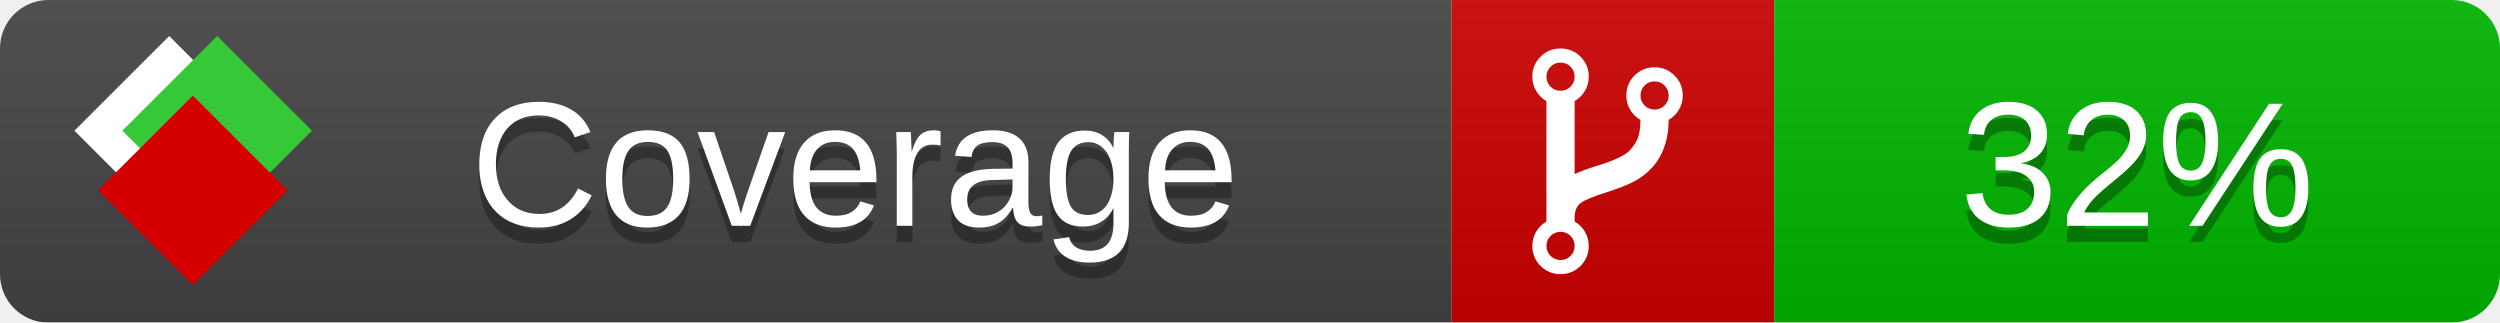
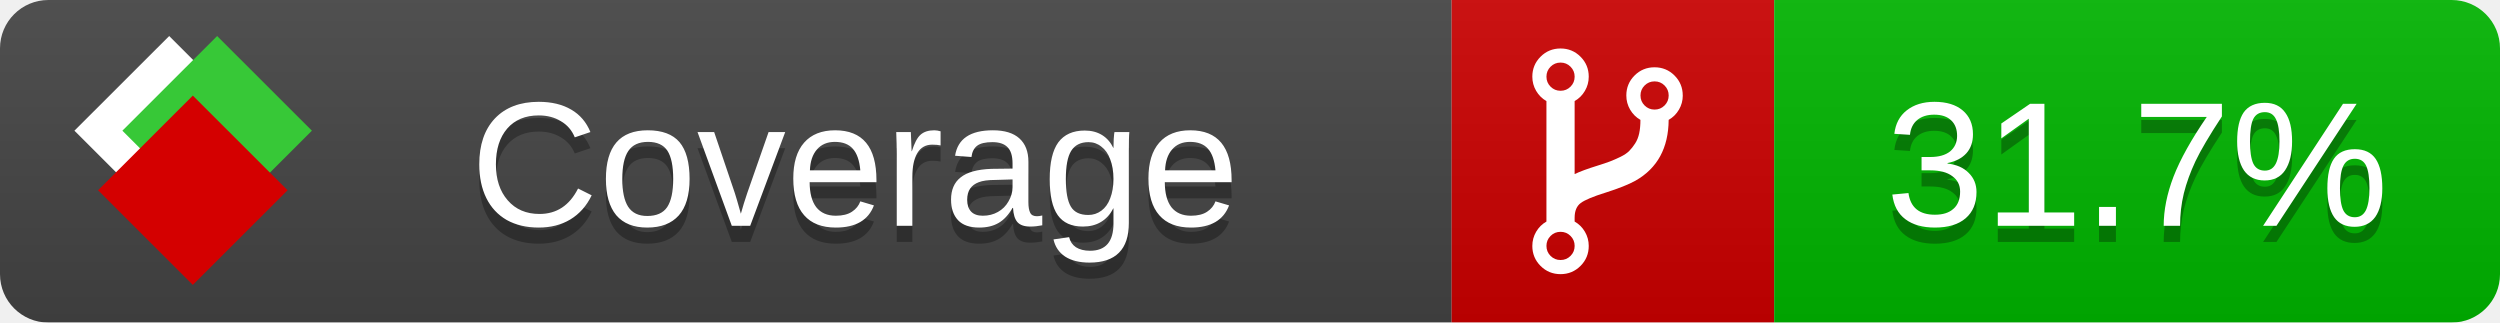
<svg xmlns="http://www.w3.org/2000/svg" xmlns:xlink="http://www.w3.org/1999/xlink" width="155" height="20">
  <style type="text/css">
          
            @keyframes fade1 {
                0% { visibility: visible; opacity: 1; }
               23% { visibility: visible; opacity: 1; }
               25% { visibility: hidden; opacity: 0; }
               48% { visibility: hidden; opacity: 0; }
               50% { visibility: hidden; opacity: 0; }
               73% { visibility: hidden; opacity: 0; }
               75% { visibility: hidden; opacity: 0; }
               98% { visibility: hidden; opacity: 0; }
              100% { visibility: visible; opacity: 1; }
            }
            @keyframes fade2 {
                0% { visibility: hidden; opacity: 0; }
               23% { visibility: hidden; opacity: 0; }
               25% { visibility: visible; opacity: 1; }
               48% { visibility: visible; opacity: 1; }
               50% { visibility: hidden; opacity: 0; }
               73% { visibility: hidden; opacity: 0; }
               75% { visibility: hidden; opacity: 0; }
               98% { visibility: hidden; opacity: 0; }
              100% { visibility: hidden; opacity: 0; }
            }
            @keyframes fade3 {
                0% { visibility: hidden; opacity: 0; }
               23% { visibility: hidden; opacity: 0; }
               25% { visibility: hidden; opacity: 0; }
               48% { visibility: hidden; opacity: 0; }
               50% { visibility: visible; opacity: 1; }
               73% { visibility: visible; opacity: 1; }
               75% { visibility: hidden; opacity: 0; }
               98% { visibility: hidden; opacity: 0; }
              100% { visibility: hidden; opacity: 0; }
            }
            @keyframes fade4 {
                0% { visibility: hidden; opacity: 0; }
               23% { visibility: hidden; opacity: 0; }
               25% { visibility: hidden; opacity: 0; }
               48% { visibility: hidden; opacity: 0; }
               50% { visibility: hidden; opacity: 0; }
               73% { visibility: hidden; opacity: 0; }
               75% { visibility: visible; opacity: 1; }
               98% { visibility: visible; opacity: 1; }
              100% { visibility: hidden; opacity: 0; }
            }
            .linecoverage {
                animation-duration: 15s;
                animation-name: fade1;
                animation-iteration-count: infinite;
            }
            .branchcoverage {
                animation-duration: 15s;
                animation-name: fade2;
                animation-iteration-count: infinite;
            }
            .methodcoverage {
                animation-duration: 15s;
                animation-name: fade3;
                animation-iteration-count: infinite;
            }
            .fullmethodcoverage {
                animation-duration: 15s;
                animation-name: fade4;
                animation-iteration-count: infinite;
            }
          
    </style>
  <defs>
    <linearGradient id="gradient" x2="0" y2="100%">
      <stop offset="0" stop-color="#bbb" stop-opacity=".1" />
      <stop offset="1" stop-opacity=".1" />
    </linearGradient>
    <linearGradient id="c">
      <stop offset="0" stop-color="#d40000" />
      <stop offset="1" stop-color="#ff2a2a" />
    </linearGradient>
    <linearGradient id="a">
      <stop offset="0" stop-color="#e0e0de" />
      <stop offset="1" stop-color="#fff" />
    </linearGradient>
    <linearGradient id="b">
      <stop offset="0" stop-color="#37c837" />
      <stop offset="1" stop-color="#217821" />
    </linearGradient>
    <linearGradient xlink:href="#a" id="e" x1="106.44" x2="69.96" y1="-11.96" y2="-46.84" gradientTransform="matrix(-.8426 -.00045 -.00045 -.8426 -94.27 -75.82)" gradientUnits="userSpaceOnUse" />
    <linearGradient xlink:href="#b" id="f" x1="56.19" x2="77.97" y1="-23.45" y2="10.62" gradientTransform="matrix(.8426 .00045 .00045 .8426 94.27 75.82)" gradientUnits="userSpaceOnUse" />
    <linearGradient xlink:href="#c" id="g" x1="79.98" x2="132.9" y1="10.79" y2="10.79" gradientTransform="matrix(.8426 .00045 .00045 .8426 94.27 75.82)" gradientUnits="userSpaceOnUse" />
    <mask id="mask">
      <rect width="155" height="20" rx="3" fill="#fff" />
    </mask>
    <g id="icon" transform="matrix(.04486 0 0 .04481 -.48 -.63)">
      <rect width="52.92" height="52.92" x="-109.72" y="-27.13" fill="url(#e)" transform="rotate(-135)" />
      <rect width="52.92" height="52.92" x="70.19" y="-39.18" fill="url(#f)" transform="rotate(45)" />
      <rect width="52.92" height="52.92" x="80.05" y="-15.74" fill="url(#g)" transform="rotate(45)" />
    </g>
  </defs>
  <g mask="url(#mask)">
    <rect x="0" y="0" width="90" height="20" fill="#444" />
    <rect x="90" y="0" width="20" height="20" fill="#c00" />
    <rect x="110" y="0" width="45" height="20" fill="#00B600" />
    <rect x="0" y="0" width="155" height="20" fill="url(#gradient)" />
  </g>
  <g>
    <path class="" fill="#fff" d="m 97.628,15.247 q 0,-0.364 -0.255,-0.619 -0.255,-0.255 -0.619,-0.255 -0.364,0 -0.619,0.255 -0.255,0.255 -0.255,0.619 0,0.364 0.255,0.619 0.255,0.255 0.619,0.255 0.364,0 0.619,-0.255 0.255,-0.255 0.255,-0.619 z m 0,-10.493 q 0,-0.364 -0.255,-0.619 -0.255,-0.255 -0.619,-0.255 -0.364,0 -0.619,0.255 -0.255,0.255 -0.255,0.619 0,0.364 0.255,0.619 0.255,0.255 0.619,0.255 0.364,0 0.619,-0.255 0.255,-0.255 0.255,-0.619 z m 5.83,1.166 q 0,-0.364 -0.255,-0.619 -0.255,-0.255 -0.619,-0.255 -0.364,0 -0.619,0.255 -0.255,0.255 -0.255,0.619 0,0.364 0.255,0.619 0.255,0.255 0.619,0.255 0.364,0 0.619,-0.255 0.255,-0.255 0.255,-0.619 z m 0.874,0 q 0,0.474 -0.237,0.879 -0.237,0.405 -0.638,0.633 -0.018,2.614 -2.059,3.771 -0.619,0.346 -1.849,0.738 -1.166,0.364 -1.544,0.647 -0.378,0.282 -0.378,0.911 l 0,0.237 q 0.401,0.228 0.638,0.633 0.237,0.405 0.237,0.879 0,0.729 -0.51,1.239 -0.51,0.51 -1.239,0.51 -0.729,0 -1.239,-0.51 -0.51,-0.51 -0.51,-1.239 0,-0.474 0.237,-0.879 0.237,-0.405 0.638,-0.633 l 0,-7.469 q -0.401,-0.228 -0.638,-0.633 -0.237,-0.405 -0.237,-0.879 0,-0.729 0.51,-1.239 0.51,-0.51 1.239,-0.51 0.729,0 1.239,0.51 0.51,0.51 0.51,1.239 0,0.474 -0.237,0.879 -0.237,0.405 -0.638,0.633 l 0,4.527 q 0.492,-0.237 1.403,-0.519 0.501,-0.155 0.797,-0.269 0.296,-0.114 0.642,-0.282 0.346,-0.169 0.537,-0.36 0.191,-0.191 0.369,-0.465 0.178,-0.273 0.255,-0.633 0.077,-0.36 0.077,-0.833 -0.401,-0.228 -0.638,-0.633 -0.237,-0.405 -0.237,-0.879 0,-0.729 0.51,-1.239 0.51,-0.51 1.239,-0.51 0.729,0 1.239,0.51 0.51,0.51 0.51,1.239 z" />
  </g>
  <g fill="#fff" text-anchor="middle" font-family="Verdana,Arial,Geneva,sans-serif" font-size="11">
    <a xlink:href="https://github.com/danielpalme/ReportGenerator" target="_top">
      <use xlink:href="#icon" transform="translate(3,1) scale(3.5)" />
    </a>
    <text x="53" y="15" fill="#010101" fill-opacity=".3">Coverage</text>
    <text x="53" y="14" fill="#fff">Coverage</text>
-     <text class="" x="132.5" y="15" fill="#010101" fill-opacity=".3">32%</text>
-     <text class="" x="132.5" y="14">32%</text>
+     <text class="" x="132.5" y="15" fill="#010101" fill-opacity=".3">31.7%</text>
+     <text class="" x="132.5" y="14">31.7%</text>
  </g>
  <g>
    <rect class="" x="90" y="0" width="65" height="20" fill-opacity="0" />
  </g>
</svg>
